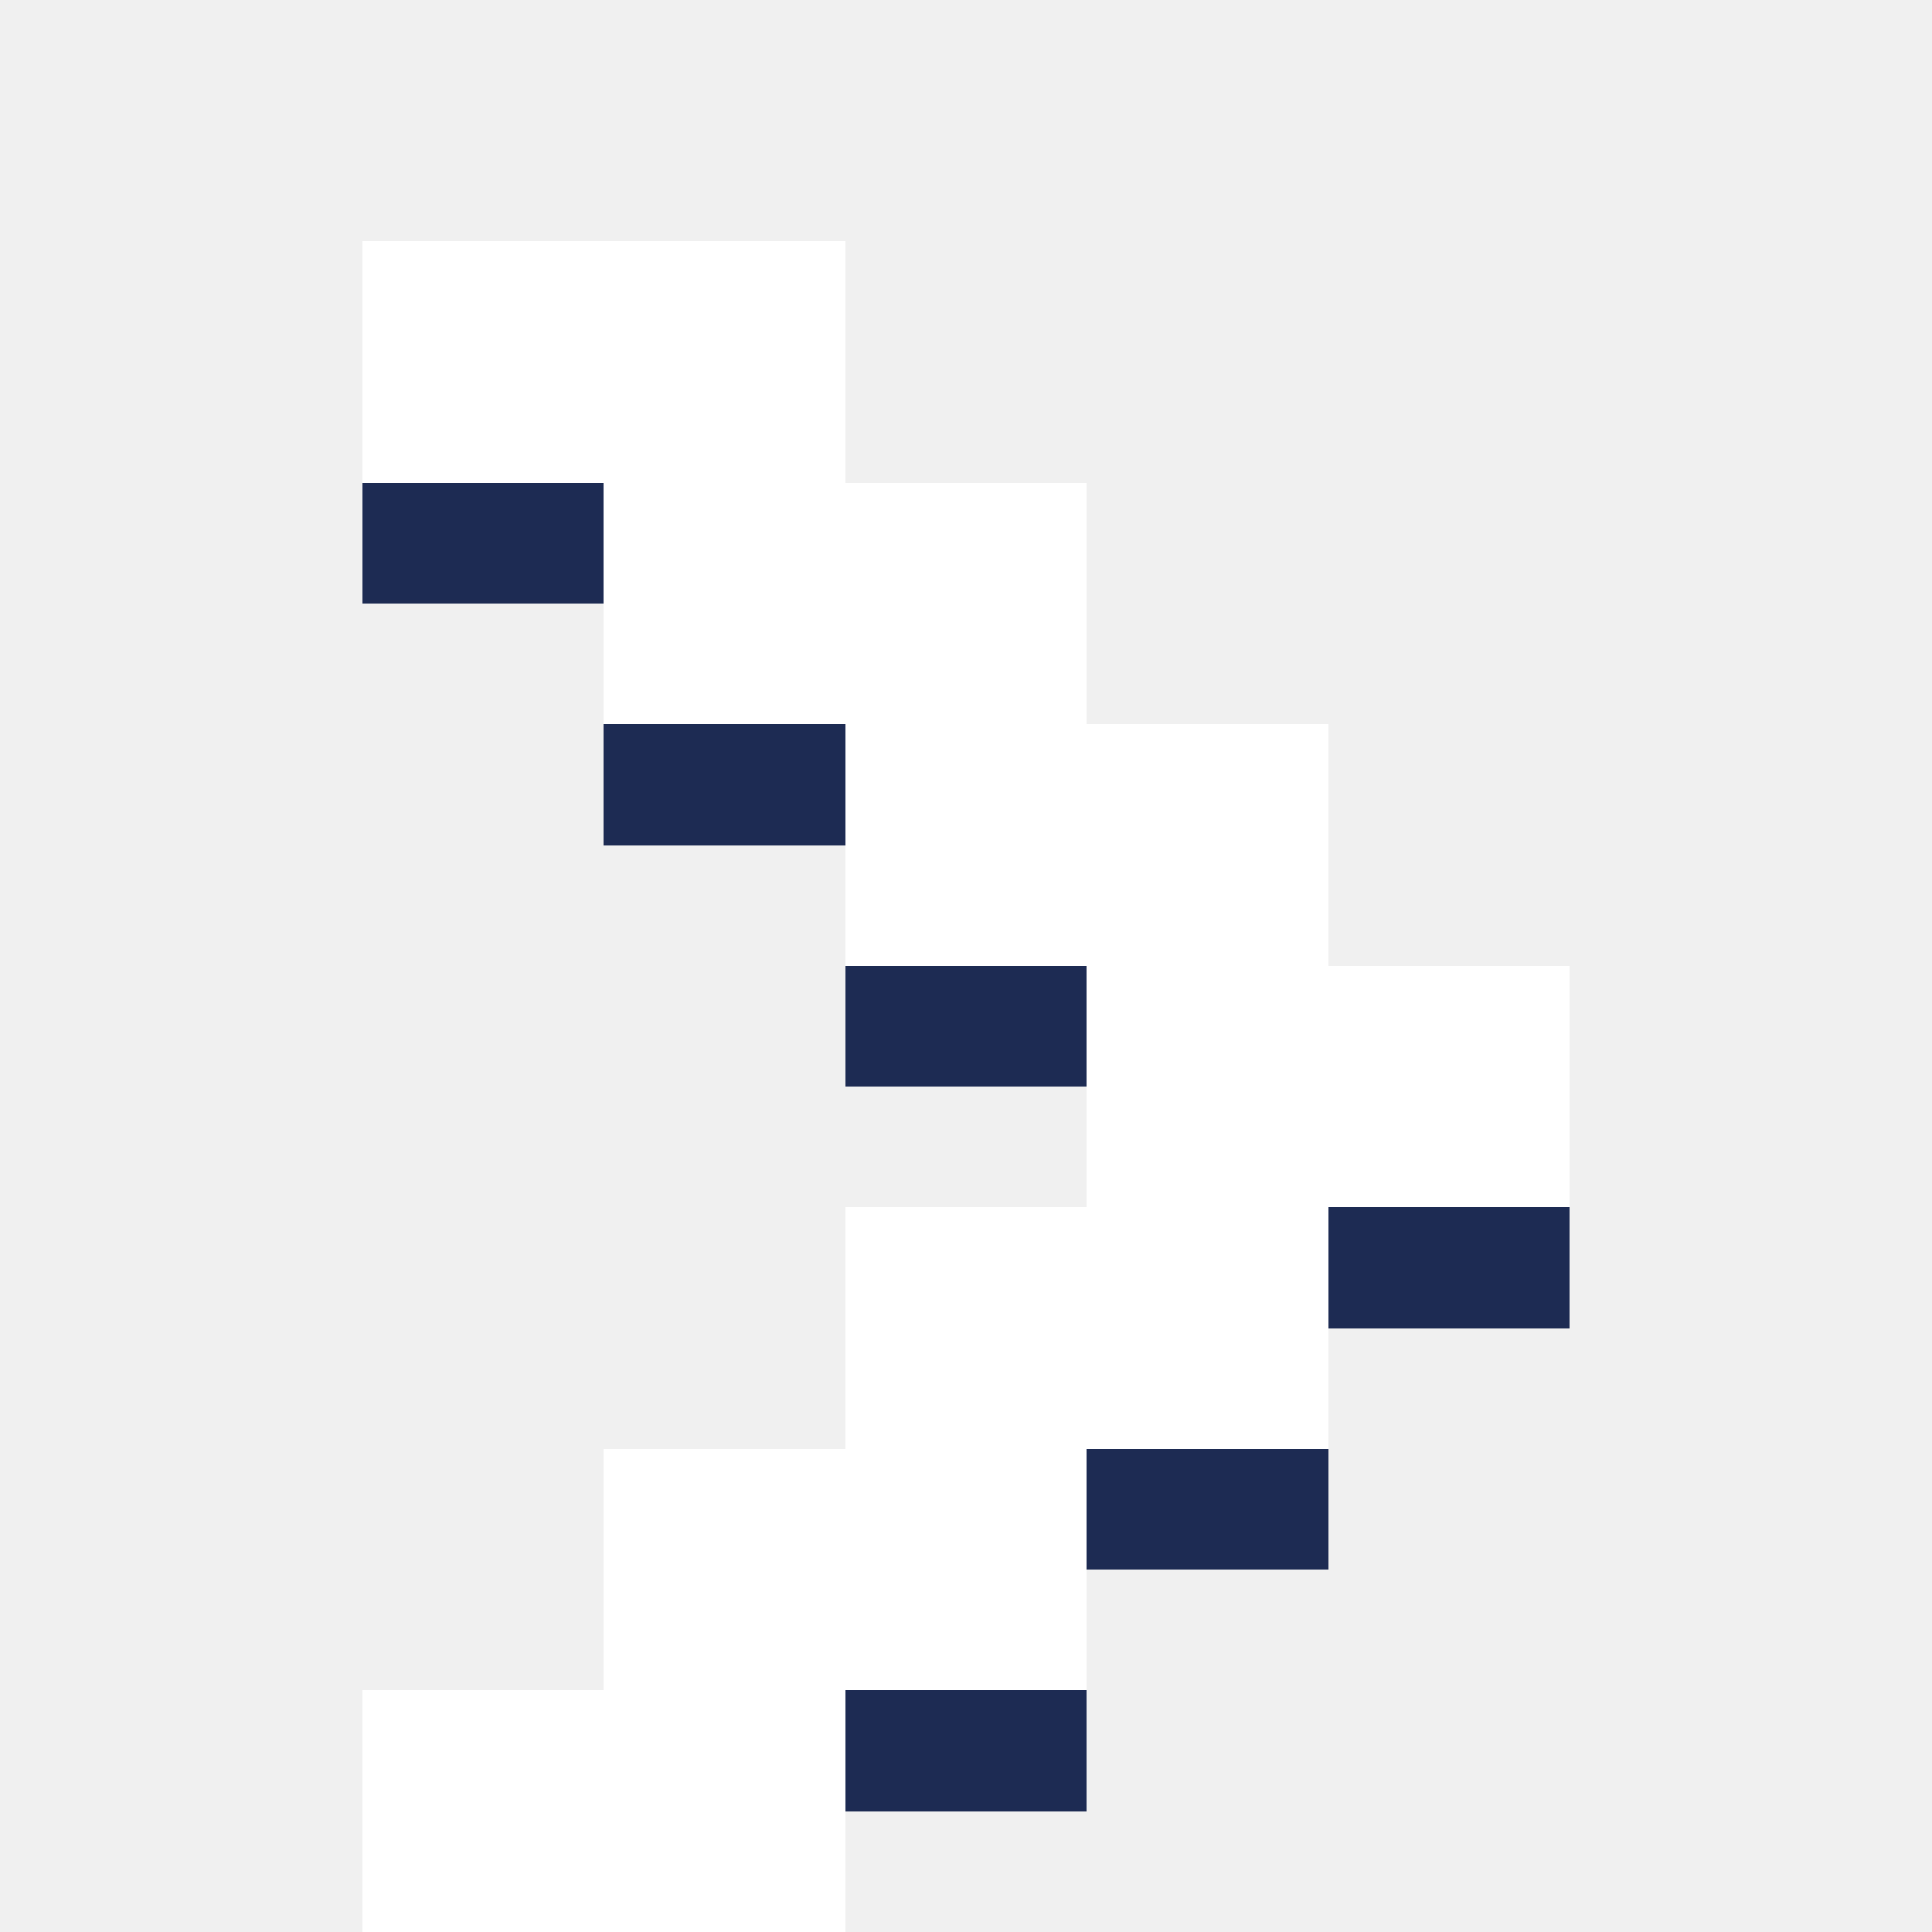
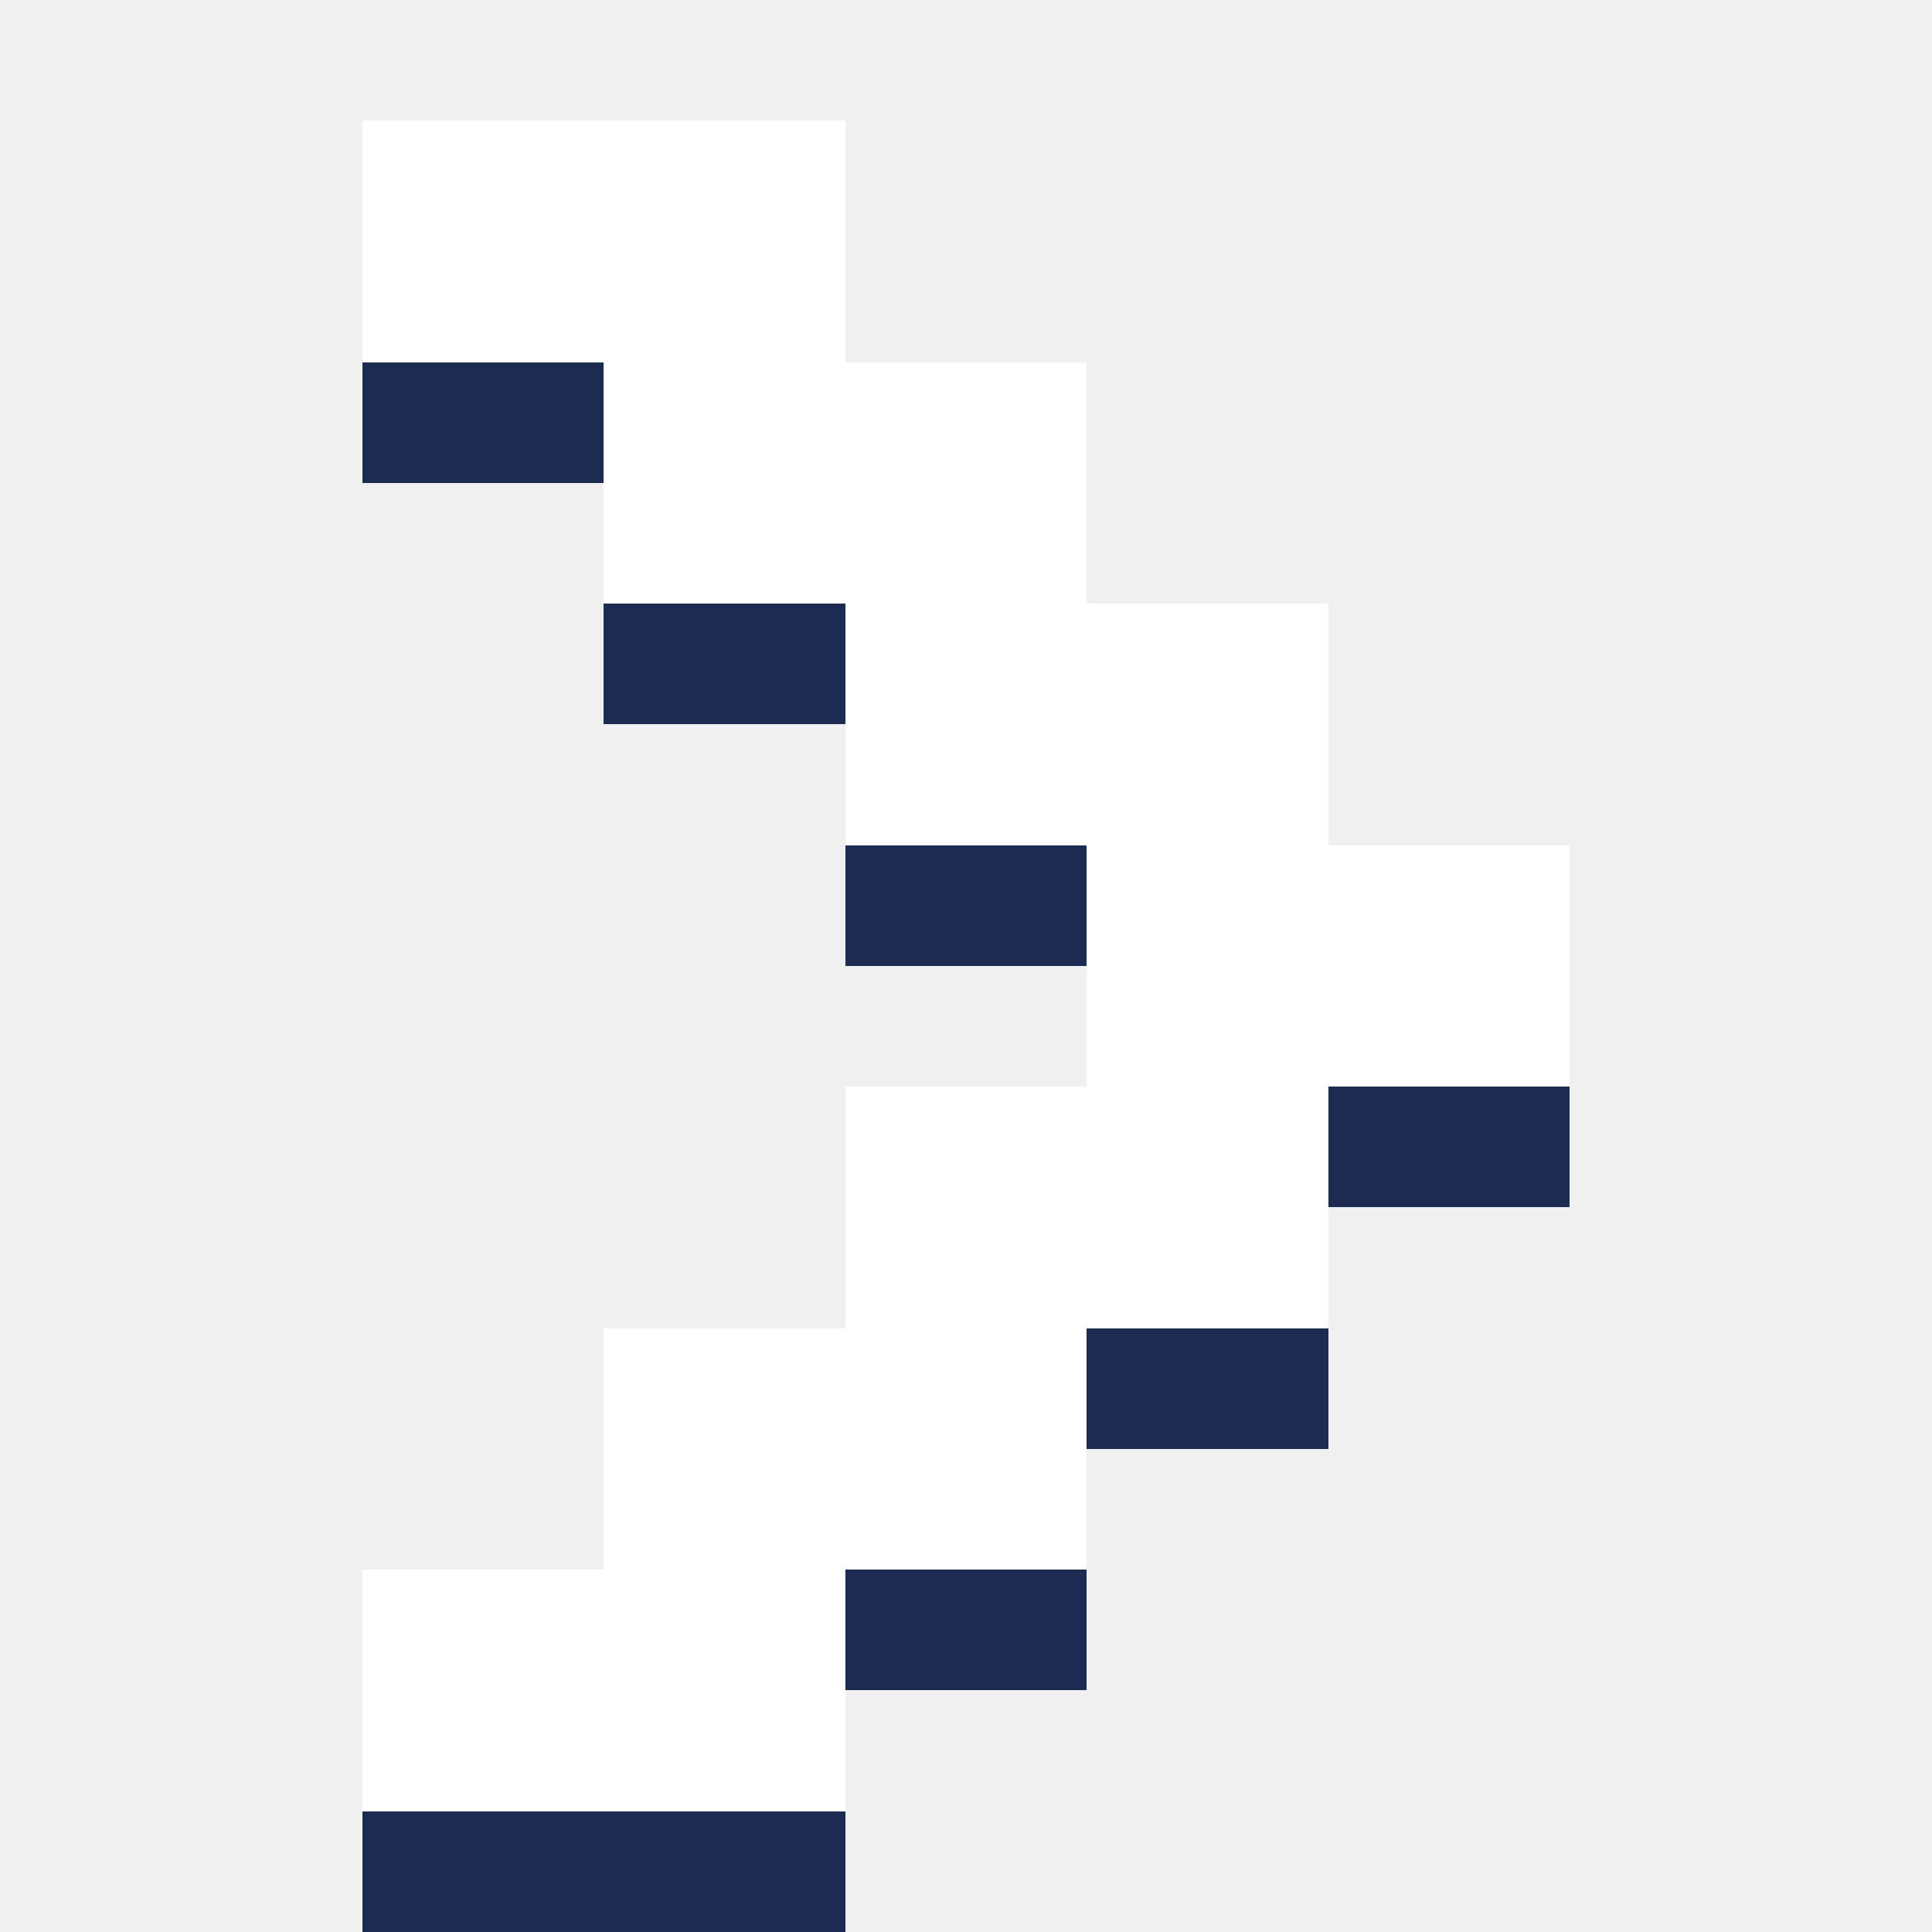
<svg xmlns="http://www.w3.org/2000/svg" viewBox="0 0 16 16" width="128" height="128" shape-rendering="crispEdges">
-   <g transform="translate(0, 1)">
+   <g transform="translate(0, 0)">
    <g fill="#1d2b53" transform="translate(0, 1)">
      <rect x="3" y="1" width="4" height="2" />
      <rect x="5" y="3" width="4" height="2" />
      <rect x="7" y="5" width="4" height="2" />
      <rect x="9" y="7" width="4" height="2" />
      <rect x="7" y="9" width="4" height="2" />
      <rect x="5" y="11" width="4" height="2" />
      <rect x="3" y="13" width="4" height="2" />
    </g>
    <g fill="#ffffff">
      <rect x="3" y="1" width="4" height="2" />
      <rect x="5" y="3" width="4" height="2" />
      <rect x="7" y="5" width="4" height="2" />
      <rect x="9" y="7" width="4" height="2" />
      <rect x="7" y="9" width="4" height="2" />
      <rect x="5" y="11" width="4" height="2" />
      <rect x="3" y="13" width="4" height="2" />
    </g>
  </g>
</svg>
